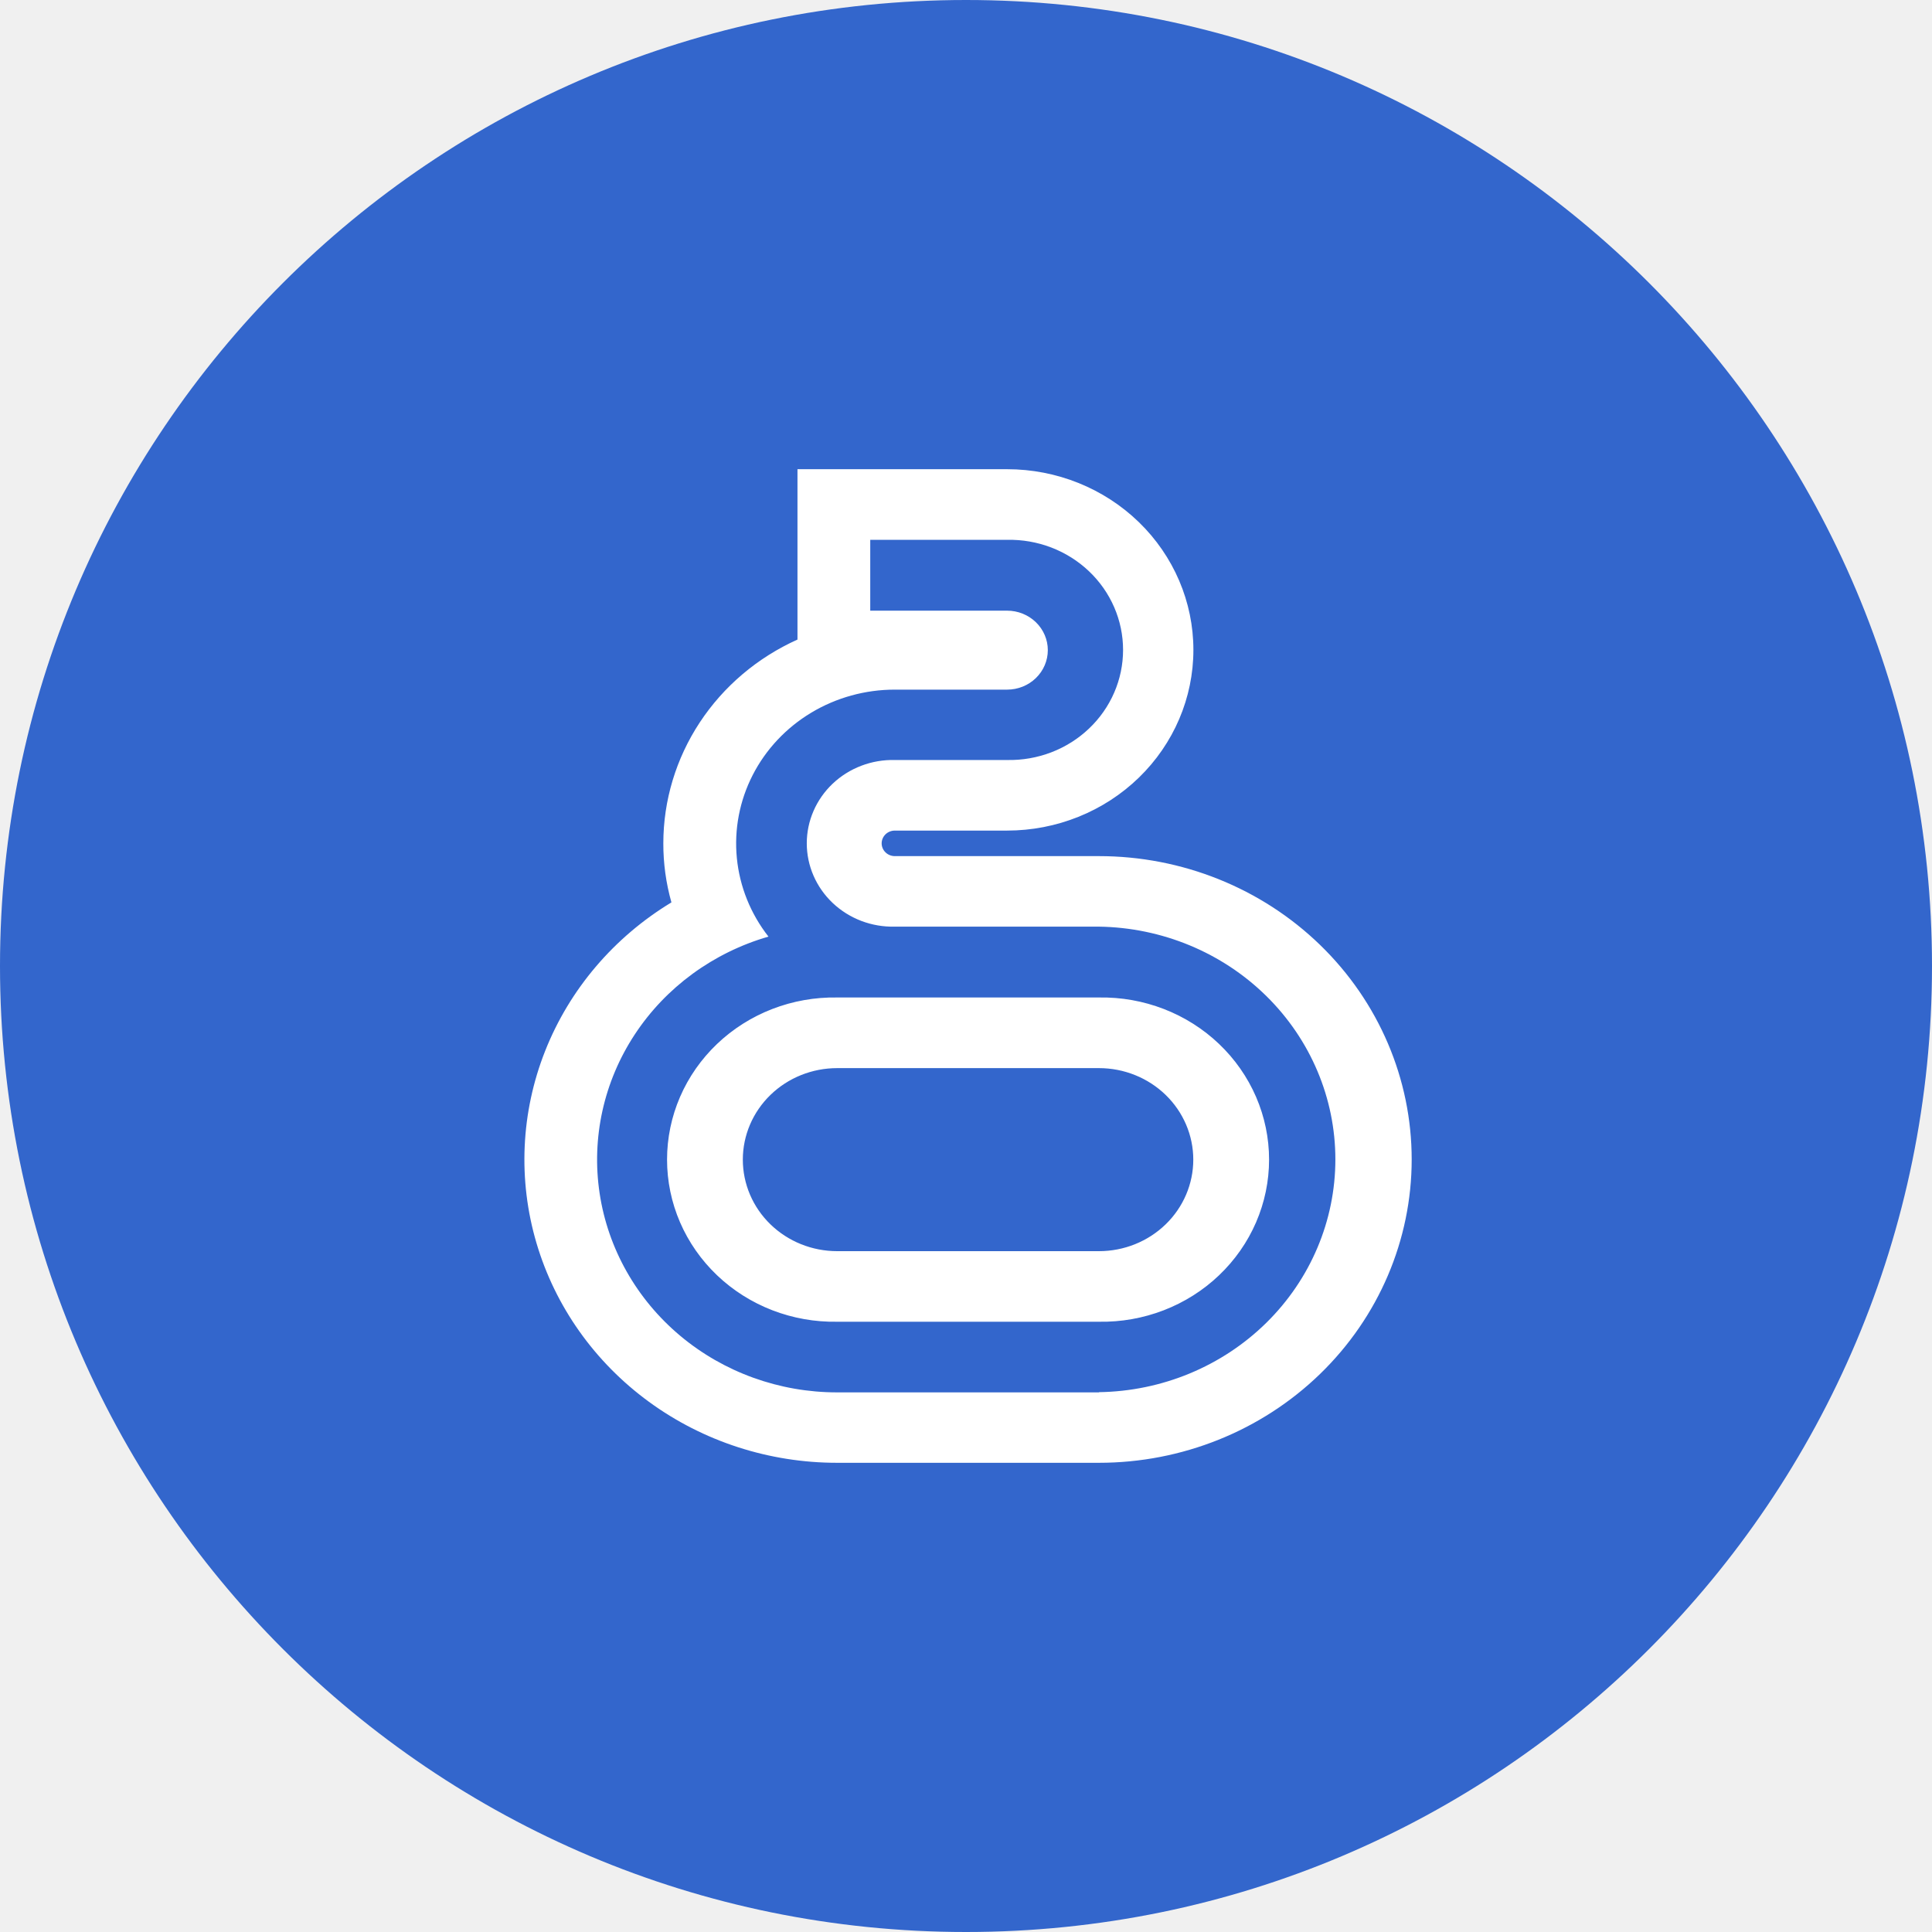
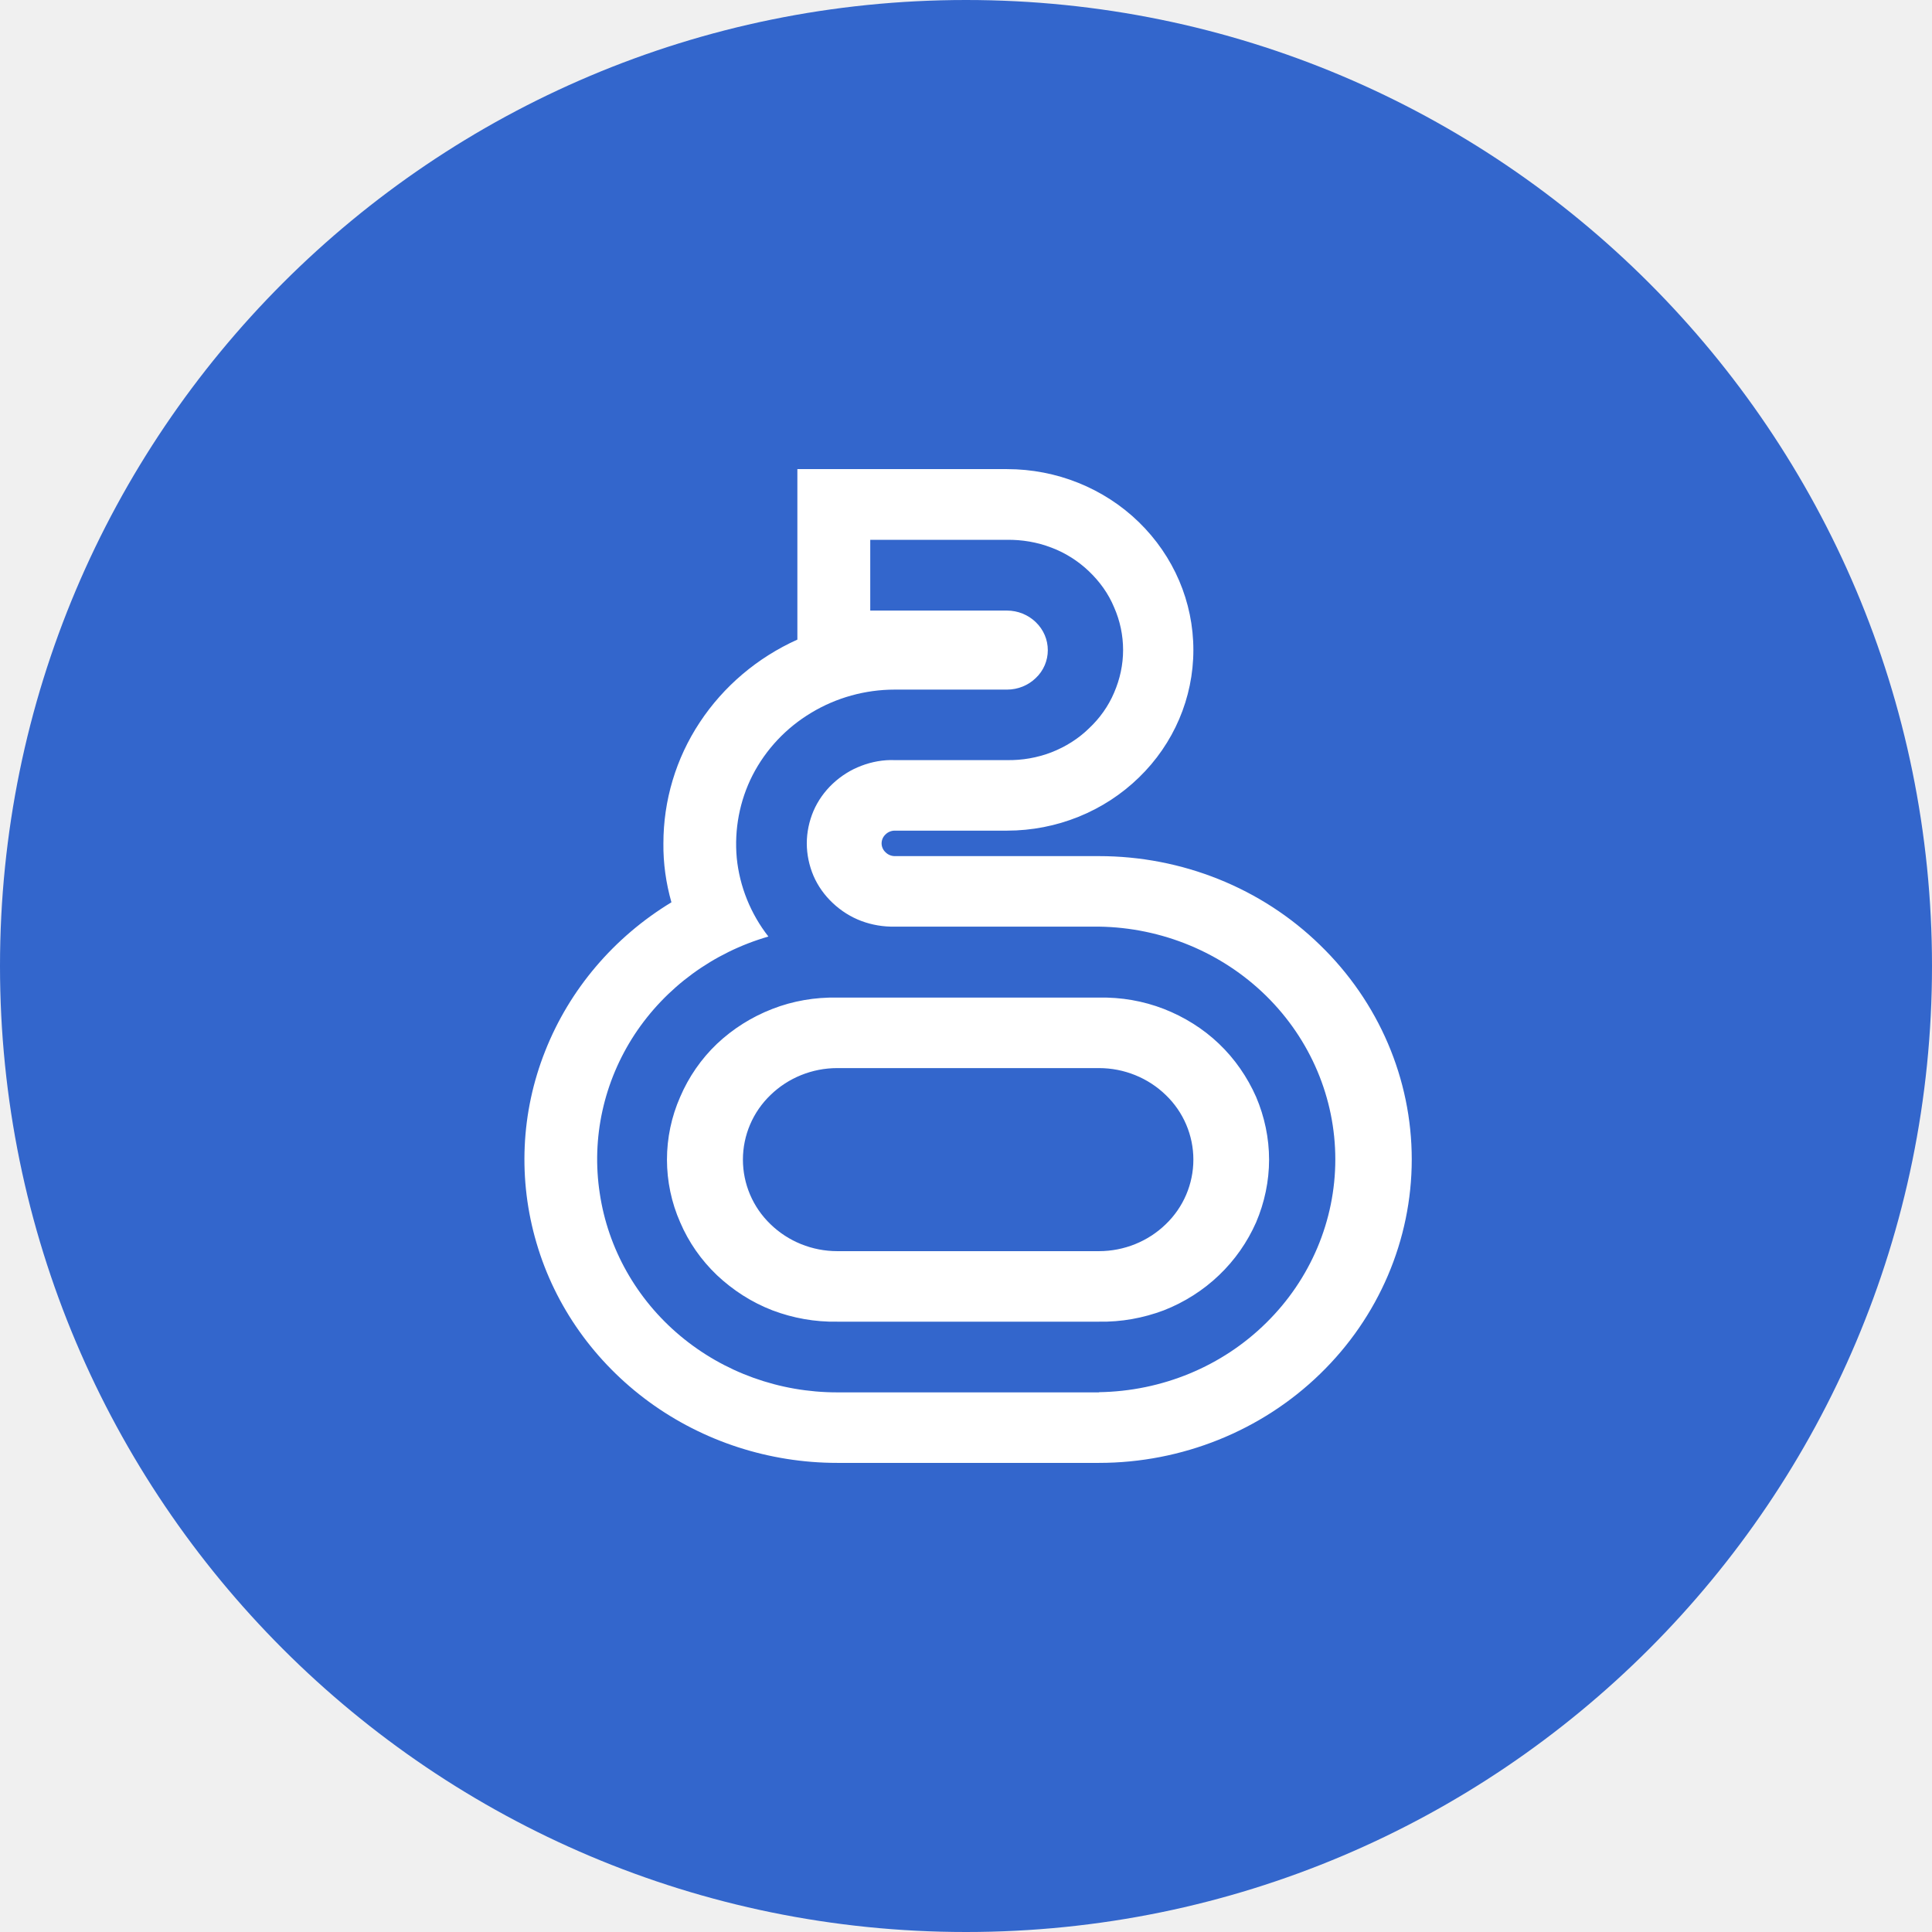
- <svg xmlns="http://www.w3.org/2000/svg" width="140" height="140" viewBox="0 0 140 140" fill="none">
-   <circle cx="70" cy="70" r="70" fill="#3366CC" />
-   <path d="M79.634 62.038H64.842C64.589 62.038 64.347 61.94 64.168 61.767C63.989 61.593 63.888 61.358 63.888 61.112C63.888 60.867 63.989 60.632 64.168 60.458C64.347 60.285 64.589 60.187 64.842 60.187H72.98C76.56 60.187 79.993 58.808 82.525 56.352C85.056 53.897 86.478 50.566 86.478 47.094C86.478 43.621 85.056 40.291 82.525 37.835C79.993 35.38 76.56 34 72.98 34H57.788V46.346C54.886 47.652 52.429 49.736 50.707 52.351C48.984 54.967 48.069 58.005 48.067 61.109C48.063 62.555 48.261 63.995 48.654 65.391C44.481 67.918 41.269 71.696 39.505 76.152C37.742 80.607 37.521 85.499 38.878 90.087C40.235 94.675 43.095 98.71 47.026 101.581C50.957 104.452 55.744 106.003 60.665 106H79.634C85.644 106 91.408 103.684 95.658 99.561C99.908 95.439 102.296 89.847 102.296 84.017C102.296 78.187 99.908 72.595 95.658 68.473C91.408 64.35 85.644 62.038 79.634 62.038ZM79.634 100.897H60.665C56.488 100.899 52.449 99.443 49.288 96.794C46.128 94.145 44.055 90.481 43.451 86.472C42.847 82.463 43.75 78.377 45.997 74.961C48.244 71.545 51.683 69.028 55.686 67.87C54.39 66.216 53.597 64.244 53.395 62.176C53.192 60.109 53.59 58.027 54.541 56.167C55.493 54.306 56.962 52.74 58.782 51.646C60.602 50.552 62.701 49.972 64.842 49.973H72.98C73.762 49.973 74.512 49.672 75.065 49.135C75.618 48.599 75.929 47.871 75.929 47.112C75.929 46.353 75.618 45.626 75.065 45.089C74.512 44.553 73.762 44.251 72.98 44.251H63.061V39.118H72.98C74.075 39.095 75.163 39.285 76.182 39.675C77.2 40.066 78.128 40.65 78.91 41.393C79.693 42.136 80.315 43.023 80.739 44.002C81.164 44.982 81.382 46.033 81.382 47.096C81.382 48.158 81.164 49.209 80.739 50.188C80.315 51.168 79.693 52.055 78.91 52.798C78.128 53.541 77.2 54.125 76.182 54.516C75.163 54.906 74.075 55.096 72.98 55.073H64.842C64.012 55.053 63.186 55.194 62.413 55.489C61.639 55.783 60.935 56.225 60.34 56.787C59.746 57.35 59.273 58.022 58.951 58.765C58.628 59.507 58.462 60.305 58.462 61.111C58.462 61.916 58.628 62.714 58.951 63.456C59.273 64.199 59.746 64.871 60.34 65.434C60.935 65.996 61.639 66.438 62.413 66.733C63.186 67.027 64.012 67.168 64.842 67.148H79.634C84.2 67.214 88.557 69.02 91.763 72.176C94.969 75.332 96.766 79.585 96.766 84.015C96.766 88.446 94.969 92.698 91.763 95.854C88.557 99.01 84.2 100.816 79.634 100.882V100.897ZM79.634 72.282H60.665C59.056 72.254 57.458 72.537 55.964 73.115C54.469 73.693 53.108 74.554 51.961 75.648C50.813 76.742 49.902 78.046 49.279 79.485C48.657 80.924 48.337 82.469 48.337 84.03C48.337 85.591 48.657 87.135 49.279 88.575C49.902 90.014 50.813 91.318 51.961 92.412C53.108 93.506 54.469 94.367 55.964 94.945C57.458 95.522 59.056 95.806 60.665 95.778H79.634C81.242 95.806 82.84 95.522 84.335 94.945C85.829 94.367 87.19 93.506 88.337 92.412C89.485 91.318 90.397 90.014 91.019 88.575C91.641 87.135 91.962 85.591 91.962 84.03C91.962 82.469 91.641 80.924 91.019 79.485C90.397 78.046 89.485 76.742 88.337 75.648C87.19 74.554 85.829 73.693 84.335 73.115C82.84 72.537 81.242 72.254 79.634 72.282ZM79.634 90.664H60.665C58.851 90.664 57.112 89.965 55.83 88.721C54.548 87.478 53.828 85.791 53.828 84.032C53.828 82.273 54.548 80.586 55.83 79.342C57.112 78.099 58.851 77.4 60.665 77.4H79.634C81.447 77.4 83.186 78.099 84.468 79.342C85.75 80.586 86.47 82.273 86.47 84.032C86.47 85.791 85.75 87.478 84.468 88.721C83.186 89.965 81.447 90.664 79.634 90.664Z" fill="white" />
+ <svg xmlns="http://www.w3.org/2000/svg" width="32px" height="32px" viewBox="0 0 32 32" version="1.1">
+   <g id="surface1">
+     <path style=" stroke:none;fill-rule:nonzero;fill:rgb(20%,40%,80%);fill-opacity:1;" d="M 32 16 C 32 24.836 24.836 32 16 32 C 7.164 32 0 24.836 0 16 C 0 7.164 7.164 0 16 0 C 24.836 0 32 7.164 32 16 Z M 32 16 " />
+     <path style=" stroke:none;fill-rule:nonzero;fill:rgb(100%,100%,100%);fill-opacity:1;" d="M 18.203 14.18 L 14.82 14.18 C 14.762 14.18 14.707 14.156 14.668 14.117 C 14.625 14.078 14.602 14.023 14.602 13.969 C 14.602 13.914 14.625 13.859 14.668 13.82 C 14.707 13.781 14.762 13.758 14.82 13.758 L 16.68 13.758 C 17.5 13.758 18.285 13.441 18.863 12.879 C 19.441 12.32 19.766 11.559 19.766 10.766 C 19.766 9.969 19.441 9.211 18.863 8.648 C 18.285 8.086 17.5 7.77 16.68 7.77 L 13.207 7.77 L 13.207 10.594 C 12.547 10.891 11.984 11.367 11.59 11.965 C 11.195 12.562 10.988 13.258 10.988 13.969 C 10.984 14.297 11.031 14.629 11.121 14.945 C 10.168 15.523 9.434 16.387 9.031 17.406 C 8.625 18.426 8.578 19.543 8.887 20.59 C 9.195 21.641 9.852 22.562 10.75 23.219 C 11.648 23.875 12.742 24.23 13.867 24.23 L 18.203 24.23 C 19.574 24.23 20.895 23.699 21.863 22.758 C 22.836 21.816 23.383 20.535 23.383 19.203 C 23.383 17.871 22.836 16.594 21.863 15.652 C 20.895 14.707 19.574 14.18 18.203 14.18 Z M 18.203 23.062 L 13.867 23.062 C 12.91 23.062 11.988 22.73 11.266 22.125 C 10.543 21.52 10.07 20.68 9.934 19.766 C 9.793 18.848 10 17.914 10.512 17.133 C 11.027 16.352 11.812 15.777 12.727 15.512 C 12.434 15.137 12.25 14.684 12.203 14.211 C 12.16 13.738 12.25 13.262 12.465 12.84 C 12.684 12.414 13.02 12.055 13.438 11.805 C 13.852 11.555 14.332 11.422 14.82 11.422 L 16.68 11.422 C 16.859 11.422 17.031 11.352 17.156 11.23 C 17.285 11.109 17.355 10.941 17.355 10.77 C 17.355 10.594 17.285 10.43 17.156 10.305 C 17.031 10.184 16.859 10.113 16.68 10.113 L 14.414 10.113 L 14.414 8.941 L 16.68 8.941 C 16.93 8.938 17.18 8.98 17.414 9.07 C 17.645 9.156 17.859 9.293 18.035 9.461 C 18.215 9.633 18.359 9.832 18.453 10.059 C 18.551 10.281 18.602 10.523 18.602 10.766 C 18.602 11.008 18.551 11.246 18.453 11.473 C 18.359 11.695 18.215 11.898 18.035 12.066 C 17.859 12.238 17.645 12.371 17.414 12.461 C 17.18 12.551 16.93 12.594 16.68 12.59 L 14.82 12.59 C 14.633 12.582 14.441 12.617 14.266 12.684 C 14.09 12.75 13.93 12.852 13.793 12.98 C 13.656 13.109 13.547 13.262 13.473 13.434 C 13.402 13.602 13.363 13.785 13.363 13.969 C 13.363 14.152 13.402 14.336 13.473 14.504 C 13.547 14.676 13.656 14.828 13.793 14.957 C 13.93 15.086 14.09 15.188 14.266 15.254 C 14.441 15.32 14.633 15.352 14.82 15.348 L 18.203 15.348 C 19.246 15.363 20.242 15.777 20.973 16.496 C 21.707 17.219 22.117 18.191 22.117 19.203 C 22.117 20.215 21.707 21.188 20.973 21.91 C 20.242 22.633 19.246 23.043 18.203 23.059 Z M 18.203 16.523 L 13.867 16.523 C 13.5 16.516 13.133 16.578 12.793 16.711 C 12.449 16.844 12.141 17.039 11.875 17.289 C 11.613 17.539 11.406 17.84 11.266 18.168 C 11.121 18.496 11.047 18.852 11.047 19.207 C 11.047 19.562 11.121 19.918 11.266 20.246 C 11.406 20.574 11.613 20.871 11.875 21.121 C 12.141 21.371 12.449 21.57 12.793 21.703 C 13.133 21.832 13.5 21.898 13.867 21.891 L 18.203 21.891 C 18.57 21.898 18.934 21.832 19.277 21.703 C 19.617 21.57 19.93 21.371 20.191 21.121 C 20.453 20.871 20.66 20.574 20.805 20.246 C 20.945 19.918 21.02 19.562 21.02 19.207 C 21.02 18.852 20.945 18.496 20.805 18.168 C 20.66 17.84 20.453 17.539 20.191 17.289 C 19.93 17.039 19.617 16.844 19.277 16.711 C 18.934 16.578 18.57 16.516 18.203 16.523 Z M 18.203 20.723 L 13.867 20.723 C 13.453 20.723 13.055 20.562 12.762 20.277 C 12.469 19.996 12.305 19.609 12.305 19.207 C 12.305 18.805 12.469 18.418 12.762 18.137 C 13.055 17.852 13.453 17.691 13.867 17.691 L 18.203 17.691 C 18.617 17.691 19.016 17.852 19.309 18.137 C 19.602 18.418 19.766 18.805 19.766 19.207 C 19.766 19.609 19.602 19.996 19.309 20.277 C 19.016 20.562 18.617 20.723 18.203 20.723 Z M 18.203 20.723 " />
+   </g>
</svg>
